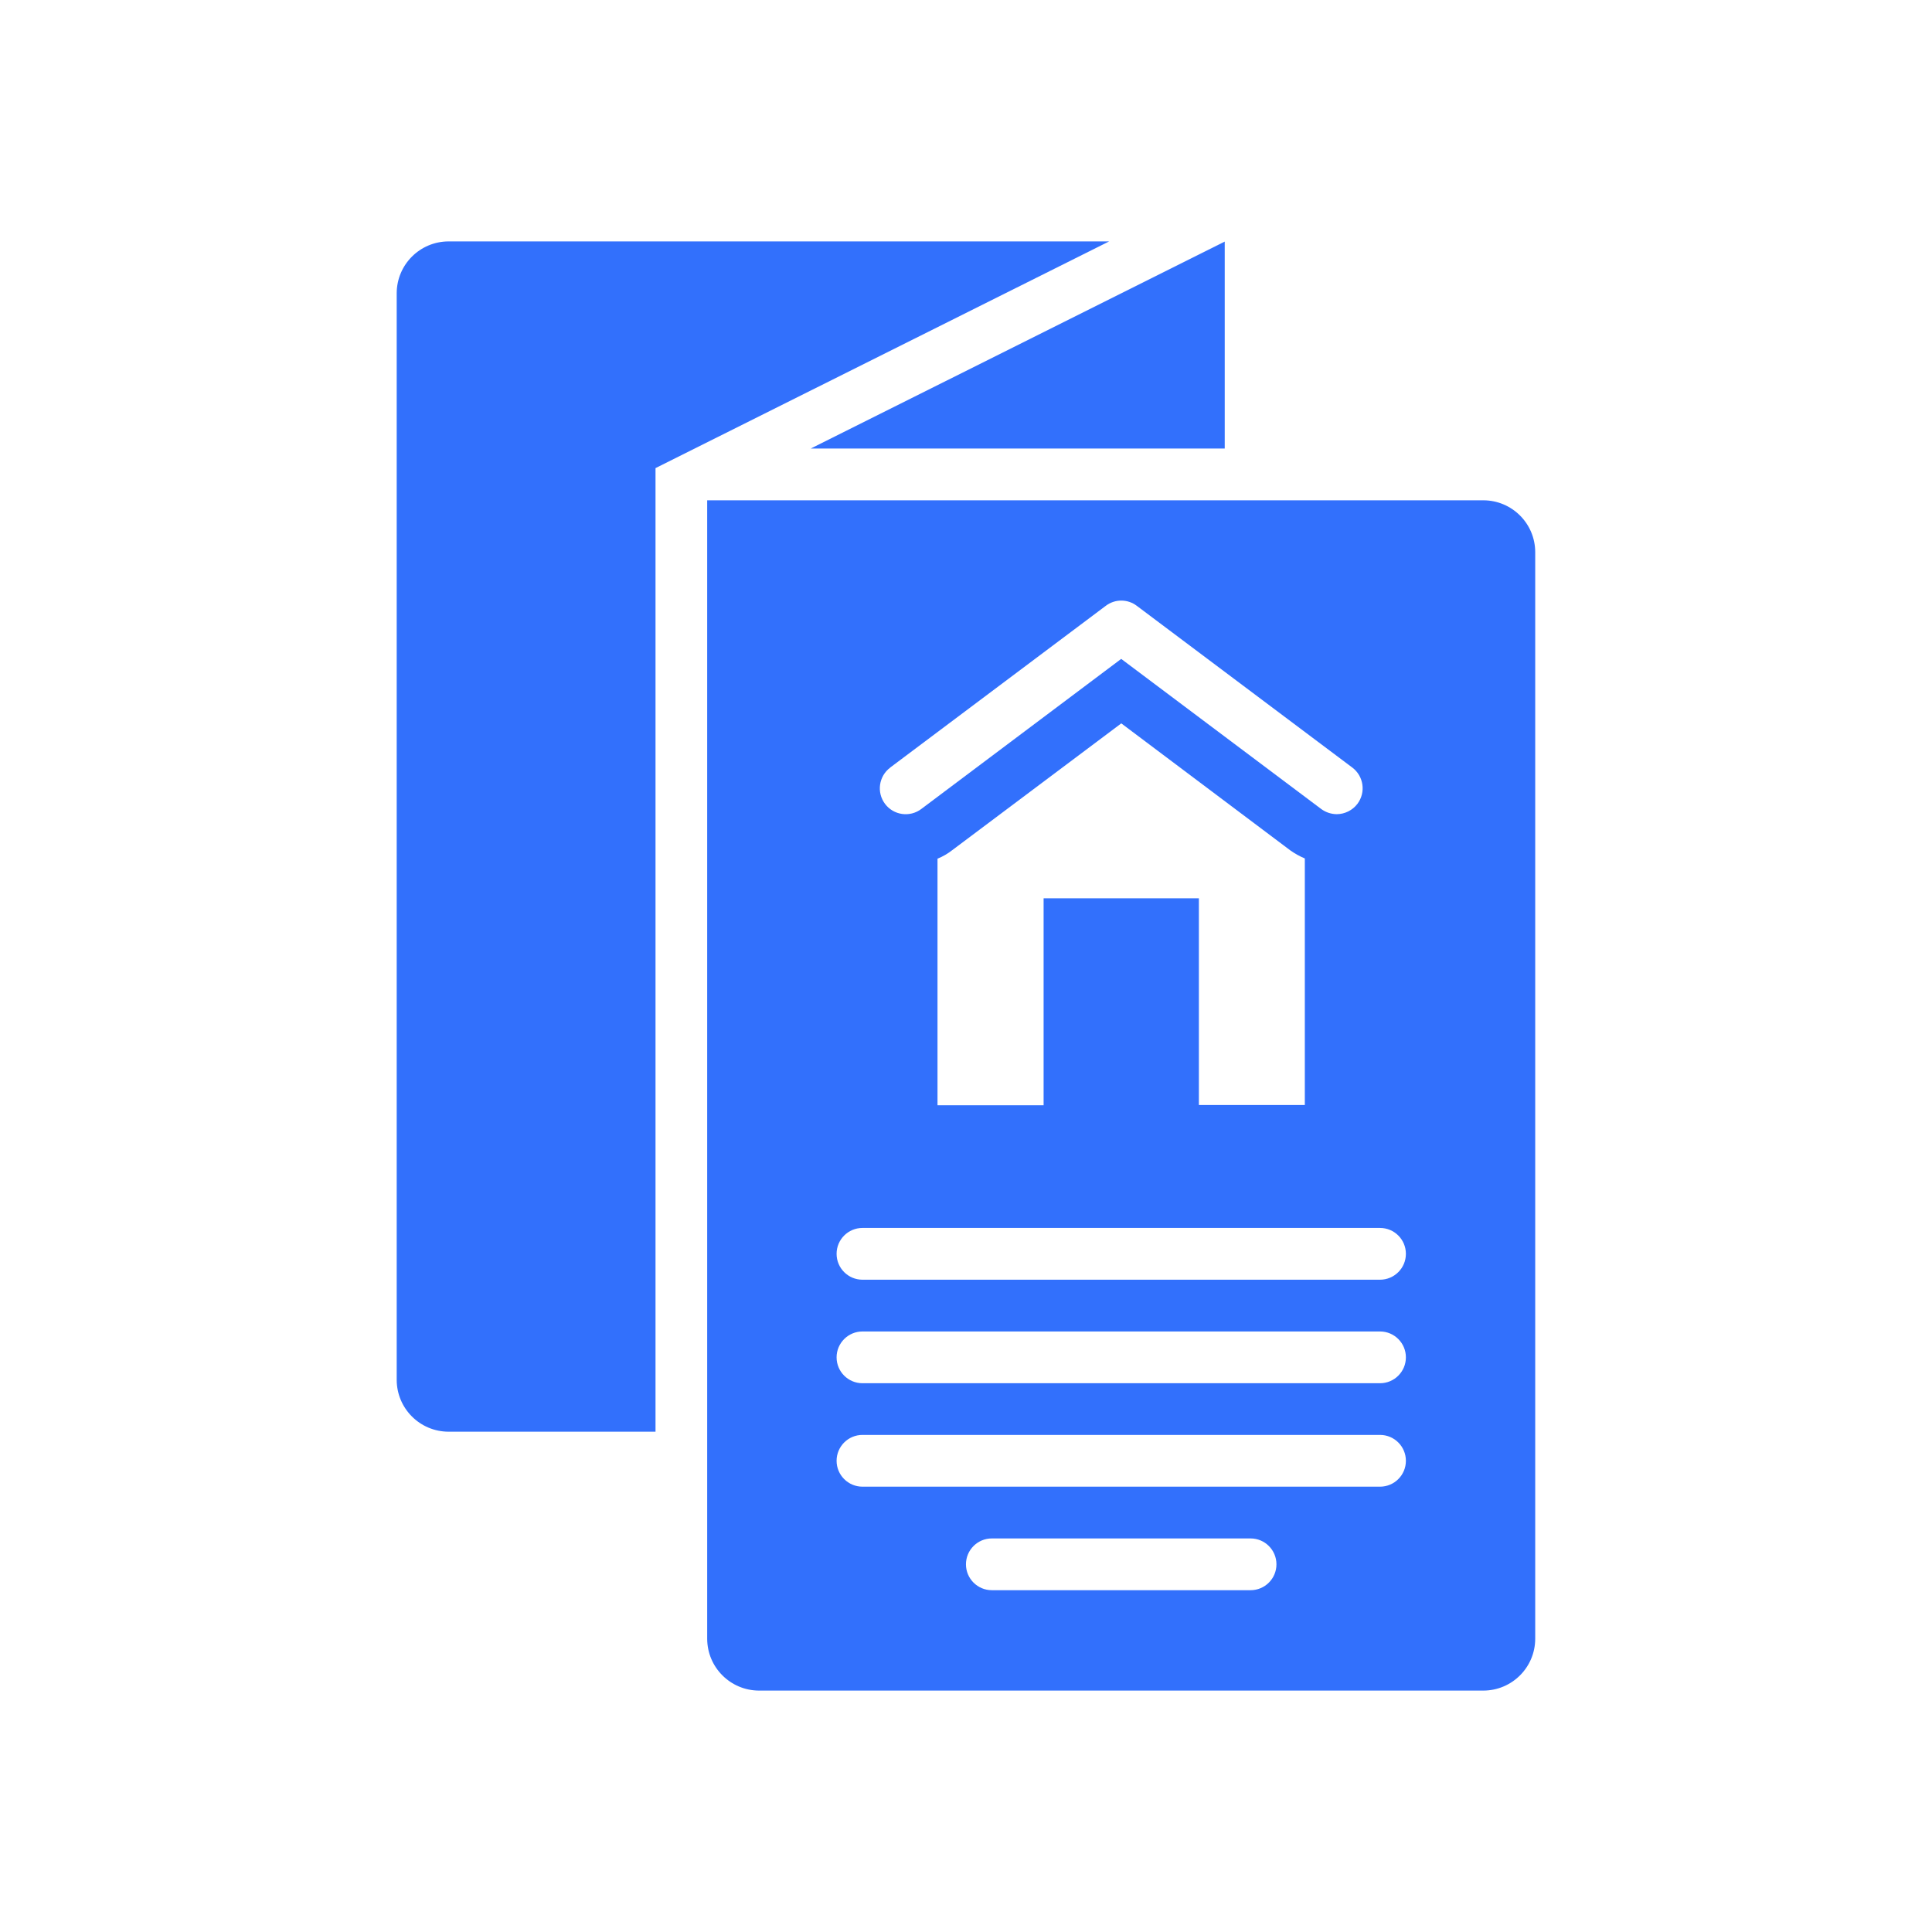
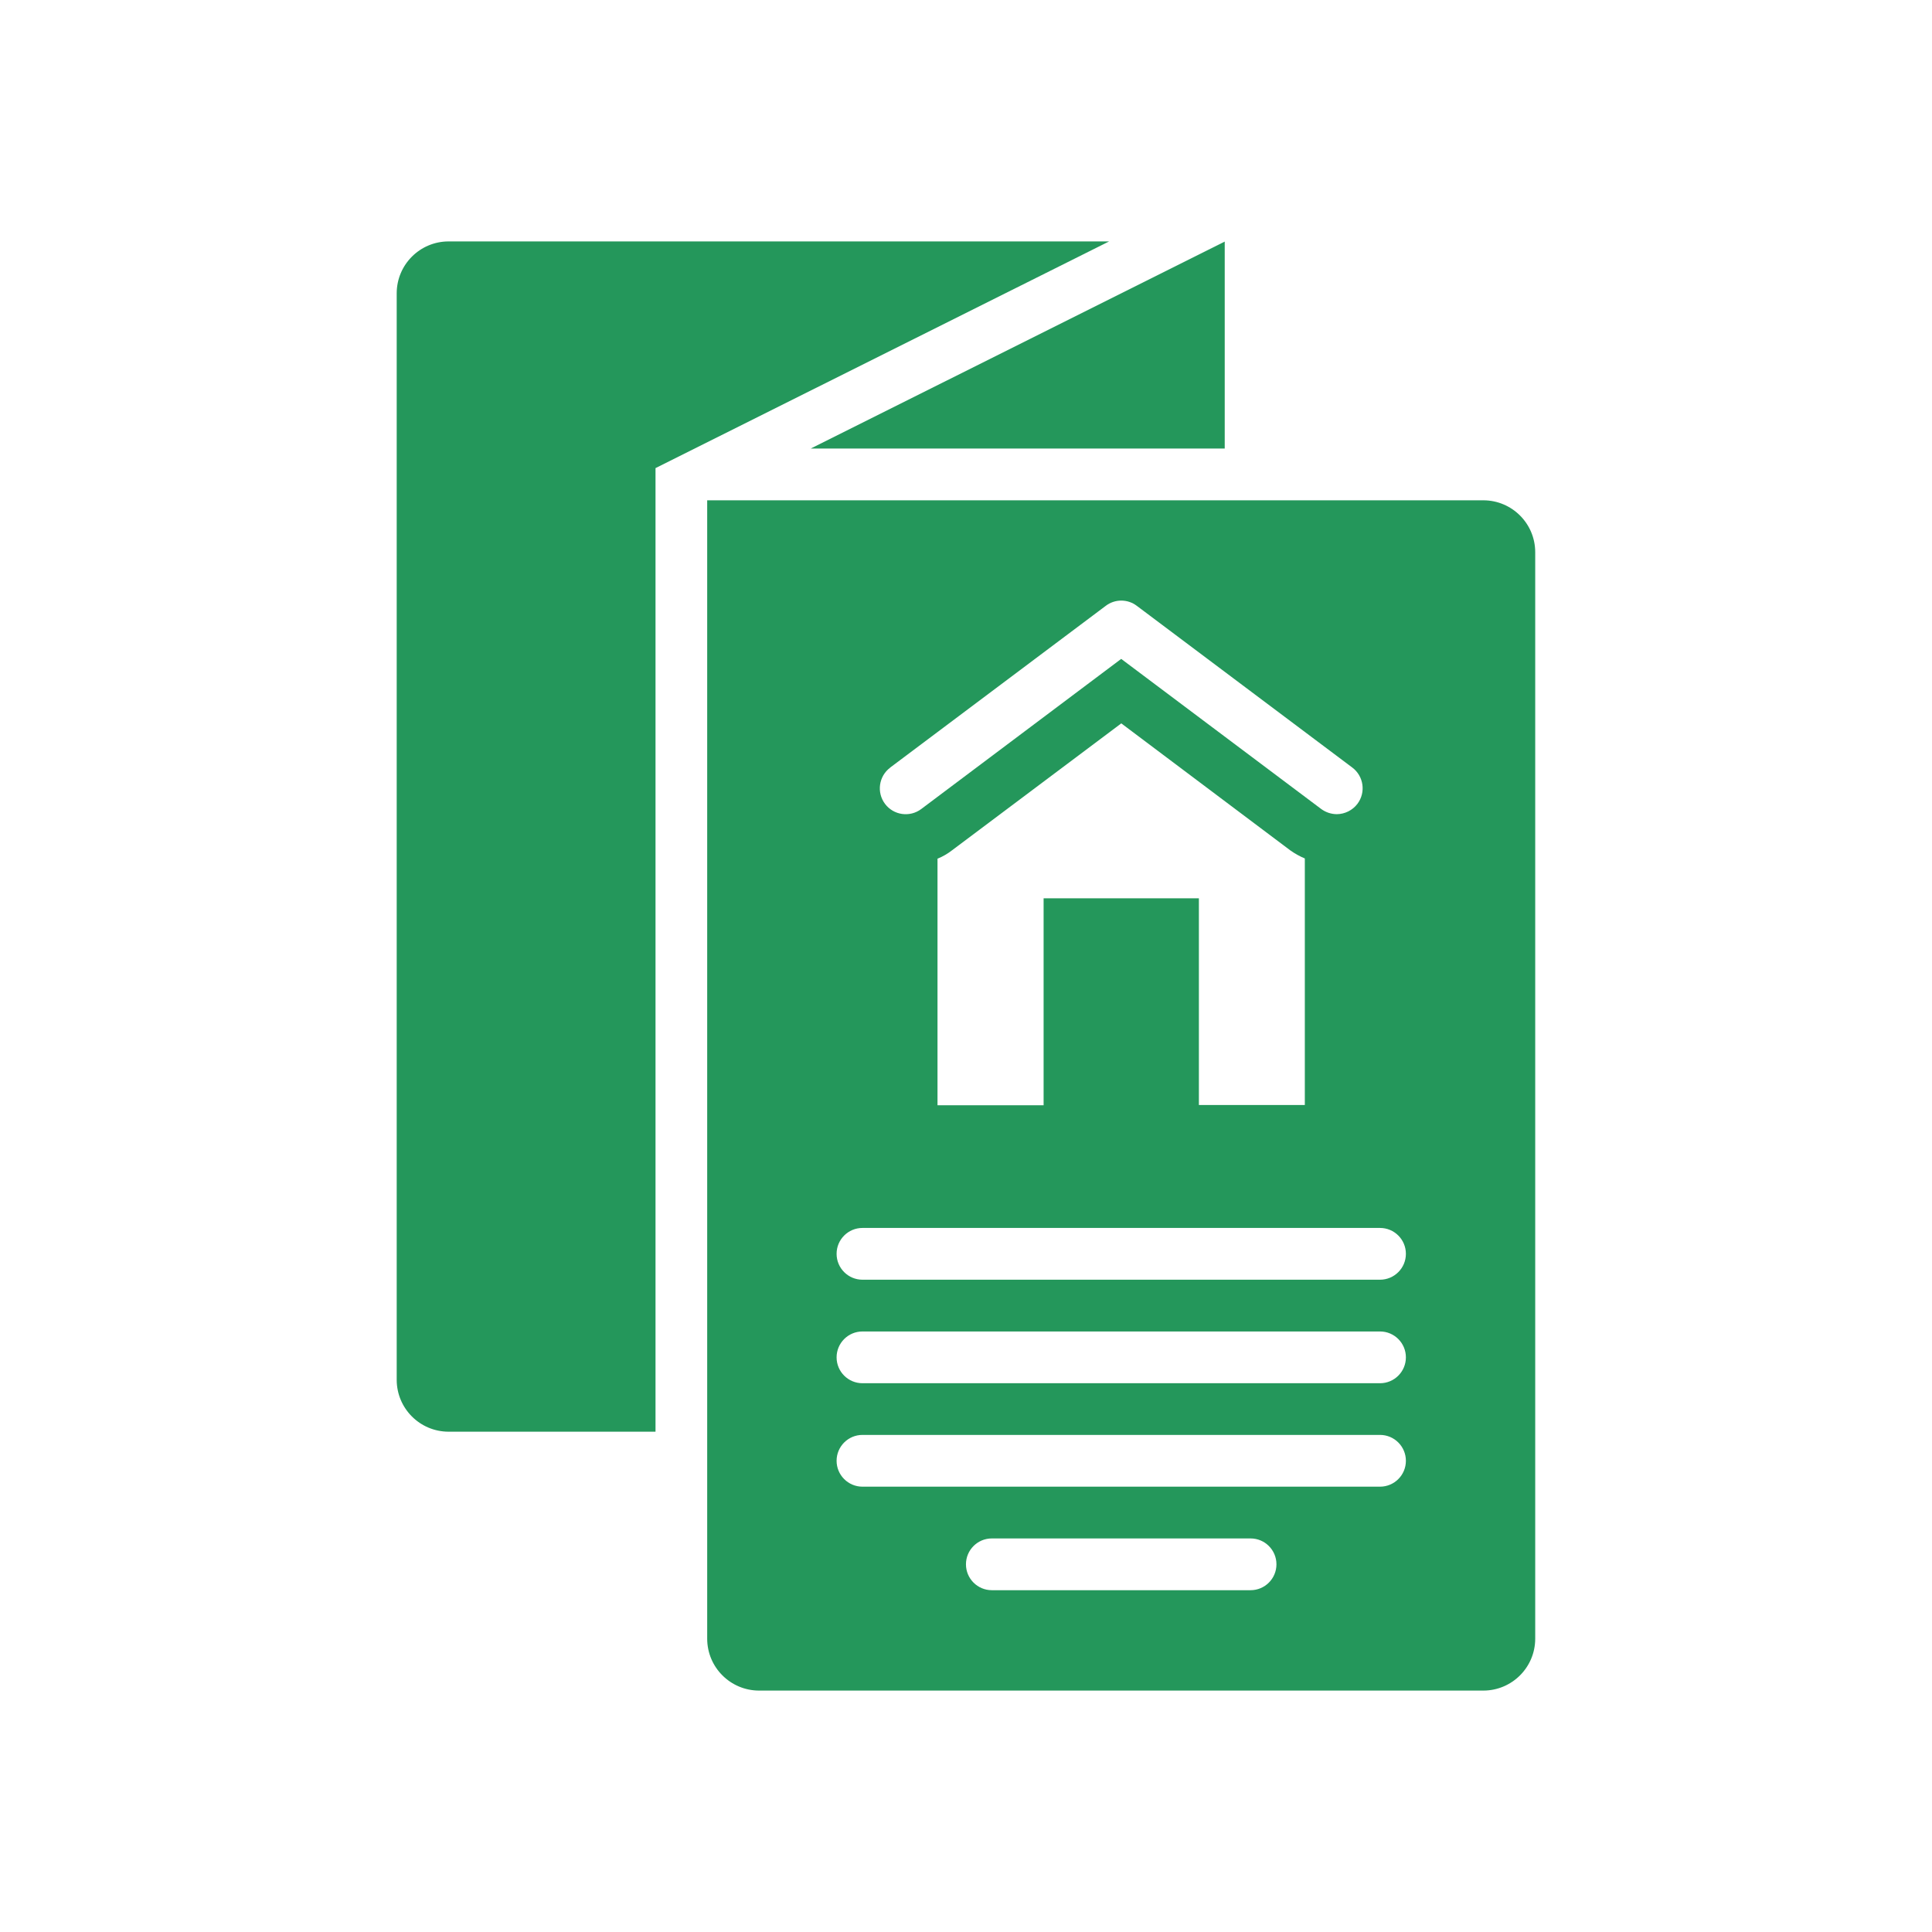
<svg xmlns="http://www.w3.org/2000/svg" id="brochure" width="24" height="24" viewBox="0 0 24 24">
  <rect id="back" width="24" height="24" fill="none" />
-   <path id="Path_16333" data-name="Path 16333" d="M13.5,3.857V1.286L8.357,3.857Z" transform="translate(1.714 1.715)" fill="#3270FC" />
-   <path id="Path_16334" data-name="Path 16334" d="M6.429,4.1l5.635-2.816H3.857a.645.645,0,0,0-.643.643v13.5a.645.645,0,0,0,.643.643H6.429Z" transform="translate(1.714 1.715)" fill="#3270FC" />
-   <path id="Path_16335" data-name="Path 16335" d="M16.714,4.5H7.071V18.643a.645.645,0,0,0,.643.643h9a.645.645,0,0,0,.643-.643V5.143A.645.645,0,0,0,16.714,4.5ZM9.344,7.82l2.678-2.009a.318.318,0,0,1,.386,0L15.085,7.82a.322.322,0,0,1,.064.45.326.326,0,0,1-.257.129.331.331,0,0,1-.193-.064L12.214,6.47,9.73,8.335a.321.321,0,1,1-.386-.514ZM11.25,9.444v2.571H9.932V8.952a.754.754,0,0,0,.183-.106l2.1-1.575,2.1,1.578a.924.924,0,0,0,.18.1v3.063H13.179V9.444ZM9,13.539h6.429a.321.321,0,1,1,0,.643H9a.321.321,0,1,1,0-.643Zm0,1.286h6.429a.321.321,0,0,1,0,.643H9a.321.321,0,0,1,0-.643Zm4.821,3.214H10.607a.321.321,0,0,1,0-.643h3.214a.321.321,0,0,1,0,.643Zm1.607-1.286H9a.321.321,0,0,1,0-.643h6.429a.321.321,0,1,1,0,.643Z" transform="translate(1.714 1.715)" fill="#3270FC" />
+   <path id="Path_16333" data-name="Path 16333" d="M13.5,3.857V1.286L8.357,3.857Z" transform="translate(1.714 1.715)" fill="#24975b" />
+   <path id="Path_16334" data-name="Path 16334" d="M6.429,4.1l5.635-2.816H3.857a.645.645,0,0,0-.643.643v13.5a.645.645,0,0,0,.643.643H6.429Z" transform="translate(1.714 1.715)" fill="#24975b" />
+   <path id="Path_16335" data-name="Path 16335" d="M16.714,4.5H7.071V18.643a.645.645,0,0,0,.643.643h9a.645.645,0,0,0,.643-.643V5.143A.645.645,0,0,0,16.714,4.5ZM9.344,7.82l2.678-2.009a.318.318,0,0,1,.386,0L15.085,7.82a.322.322,0,0,1,.064.45.326.326,0,0,1-.257.129.331.331,0,0,1-.193-.064L12.214,6.47,9.73,8.335a.321.321,0,1,1-.386-.514ZM11.25,9.444v2.571H9.932V8.952a.754.754,0,0,0,.183-.106l2.1-1.575,2.1,1.578a.924.924,0,0,0,.18.1v3.063H13.179V9.444ZM9,13.539h6.429a.321.321,0,1,1,0,.643H9a.321.321,0,1,1,0-.643Zm0,1.286h6.429a.321.321,0,0,1,0,.643H9a.321.321,0,0,1,0-.643Zm4.821,3.214H10.607a.321.321,0,0,1,0-.643h3.214a.321.321,0,0,1,0,.643Zm1.607-1.286H9a.321.321,0,0,1,0-.643h6.429a.321.321,0,1,1,0,.643Z" transform="translate(1.714 1.715)" fill="#24975b" />
</svg>
